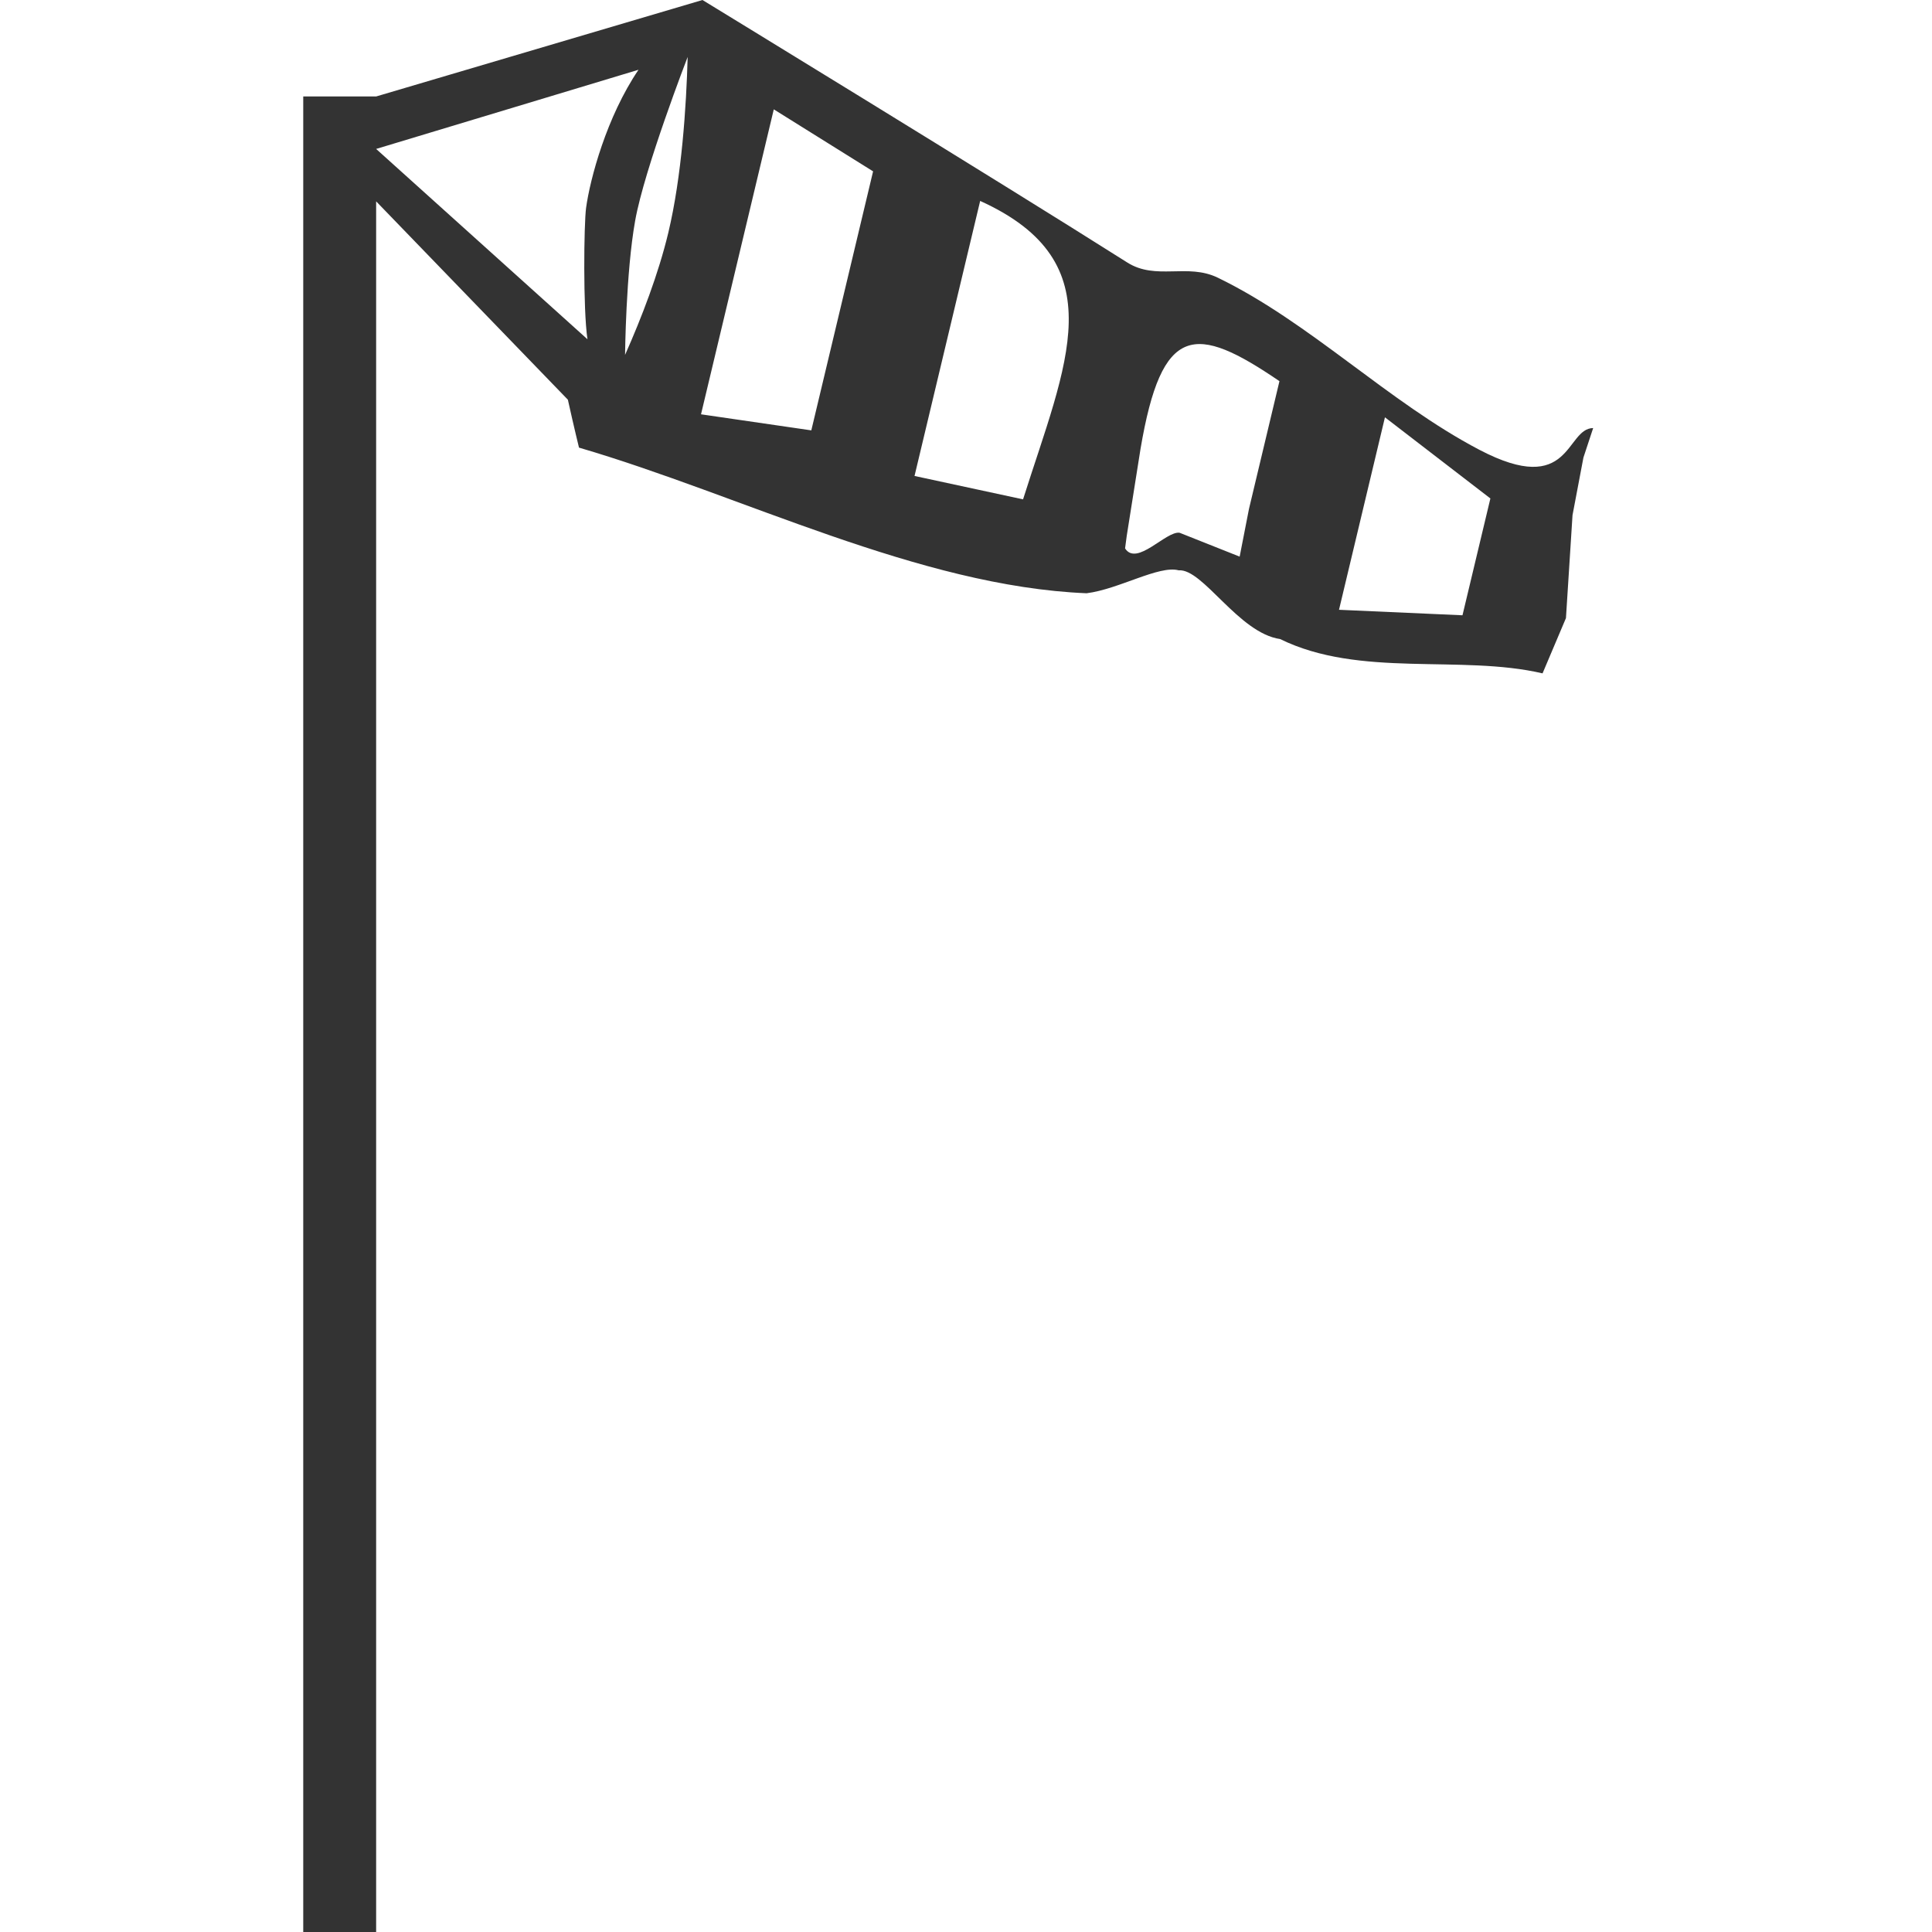
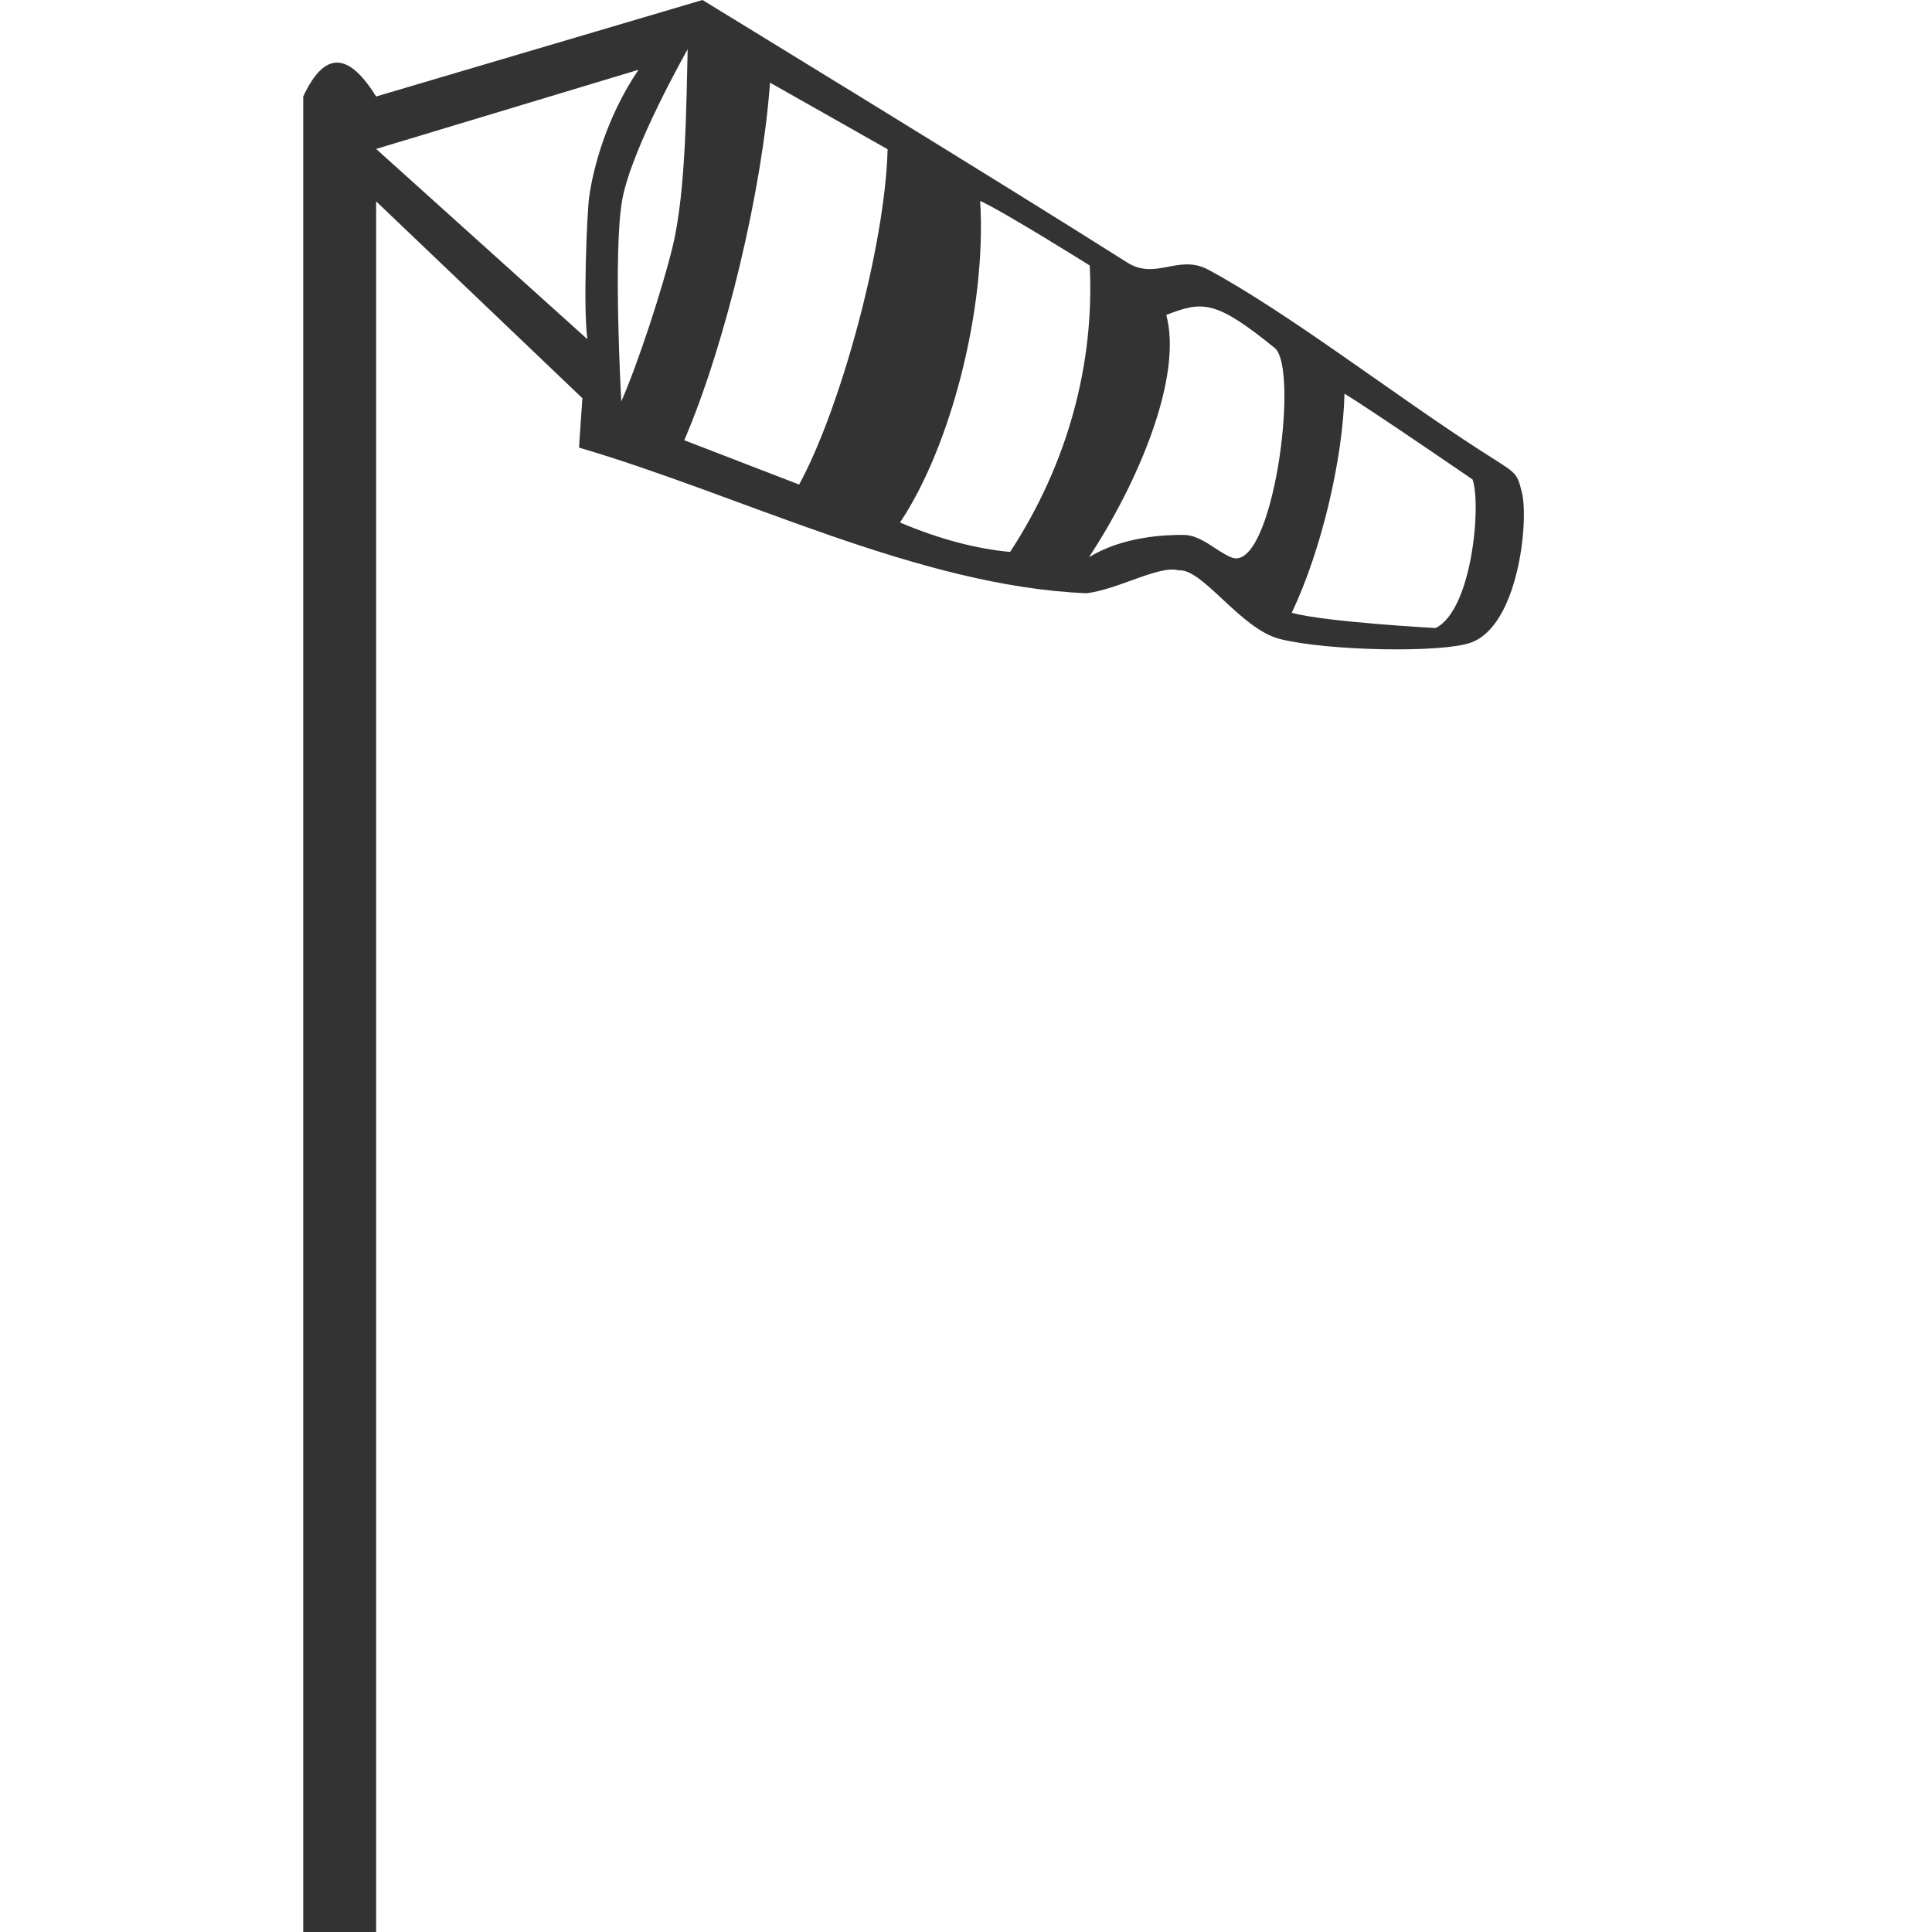
- <svg xmlns="http://www.w3.org/2000/svg" id="Untitled-Page%201" viewBox="0 0 45 45" style="background-color:#ffffff00" version="1.1" xml:space="preserve" x="0px" y="0px" width="45px" height="45px">
-   <path id="windsock" d="M 32.258 9.72 L 34.714 11.61 L 34.064 14.331 L 31.188 14.203 L 32.258 9.72 ZM 29.801 8.878 L 29.091 11.854 L 28.874 12.965 L 27.475 12.409 C 27.161 12.361 26.477 13.202 26.205 12.773 L 26.244 12.48 L 26.564 10.461 C 27.059 7.532 27.837 7.54 29.801 8.878 ZM 22.83 4.68 C 26.002 6.117 24.825 8.479 23.829 11.631 L 21.301 11.086 L 22.83 4.68 ZM 18.023 2.547 L 20.336 3.991 L 18.897 10.024 L 16.328 9.65 L 18.023 2.547 ZM 13.683 7.902 L 8.761 3.469 L 14.872 1.625 C 14.128 2.723 13.743 4.169 13.651 4.842 C 13.6 5.219 13.579 7.197 13.683 7.902 ZM 14.559 8.266 C 14.559 8.266 14.577 6.352 14.794 5.14 C 15.01 3.928 16.017 1.326 16.017 1.326 C 15.985 2.488 15.879 4.109 15.566 5.421 C 15.337 6.378 14.944 7.399 14.559 8.266 ZM 7.063 2.247 L 7.063 45 L 8.761 45 L 8.761 4.69 L 13.227 9.31 C 13.373 9.969 13.486 10.426 13.486 10.426 C 17.269 11.533 21.407 13.659 25.309 13.818 C 26.061 13.724 27 13.159 27.453 13.284 C 28.017 13.237 28.846 14.744 29.817 14.885 C 31.673 15.797 34.023 15.239 35.929 15.684 L 36.474 14.397 L 36.627 11.999 L 36.881 10.658 L 37.108 9.97 C 36.456 9.979 36.607 11.603 34.456 10.476 C 32.334 9.363 30.51 7.507 28.365 6.468 C 27.654 6.123 26.925 6.539 26.253 6.112 C 23.212 4.185 16.362 0 16.362 0 L 8.761 2.247 L 7.063 2.247 Z" fill="#333333" />
+ <svg xmlns="http://www.w3.org/2000/svg" width="45px" height="45px" viewBox="0 0 45 45" version="1.1" xml:space="preserve" style="fill-rule:evenodd;clip-rule:evenodd;stroke-linejoin:round;stroke-miterlimit:1.414;">
+   <path id="windsock" d="M31.316,9.169c0.634,0.387 2.983,1.999 2.983,1.999c0.207,0.595 -0.013,3.049 -0.862,3.46c0,0 -2.545,-0.137 -3.35,-0.354c0.697,-1.468 1.191,-3.586 1.229,-5.105Zm-1.627,-1.066c0.59,0.478 -0.046,5.275 -1.01,4.879c-0.362,-0.149 -0.692,-0.518 -1.107,-0.523c-0.446,-0.004 -1.425,0.039 -2.208,0.52c1.153,-1.75 2.187,-4.205 1.801,-5.643c0.857,-0.337 1.159,-0.336 2.524,0.767Zm-6.859,-3.423c0.562,0.255 2.552,1.504 2.552,1.504c0.112,2.27 -0.496,4.593 -1.855,6.672c-0.787,-0.073 -1.639,-0.295 -2.564,-0.686c1.182,-1.764 2.02,-4.993 1.867,-7.49Zm-4.895,-2.755l2.739,1.551c-0.057,2.259 -1.11,6.075 -2.061,7.81l-2.675,-1.032c0.978,-2.279 1.822,-5.878 1.997,-8.329Zm-4.252,5.977l-4.922,-4.433l6.111,-1.844c-0.744,1.098 -1.058,2.295 -1.15,2.968c-0.051,0.377 -0.143,2.604 -0.039,3.309Zm0.788,1.448c0,0 -0.196,-3.478 0.021,-4.69c0.216,-1.212 1.525,-3.512 1.525,-3.512c-0.032,1.163 -0.032,3.263 -0.345,4.575c-0.228,0.957 -0.817,2.759 -1.201,3.627Zm-7.408,-7.103l0,42.753l1.698,0l0,-40.31l4.804,4.585l-0.079,1.151c3.783,1.107 7.921,3.233 11.823,3.392c0.752,-0.094 1.691,-0.659 2.144,-0.534c0.564,-0.047 1.441,1.372 2.364,1.601c1.134,0.28 3.762,0.325 4.44,0.084c1.112,-0.395 1.354,-2.837 1.192,-3.495c-0.125,-0.505 -0.122,-0.436 -0.993,-0.998c-2.013,-1.301 -4.465,-3.199 -6.31,-4.193c-0.696,-0.375 -1.221,0.256 -1.893,-0.17c-3.041,-1.928 -9.891,-6.113 -9.891,-6.113l-7.601,2.247c-0.592,-0.95 -1.163,-1.149 -1.698,0Z" style="fill:#333;fill-rule:nonzero;" />
</svg>
